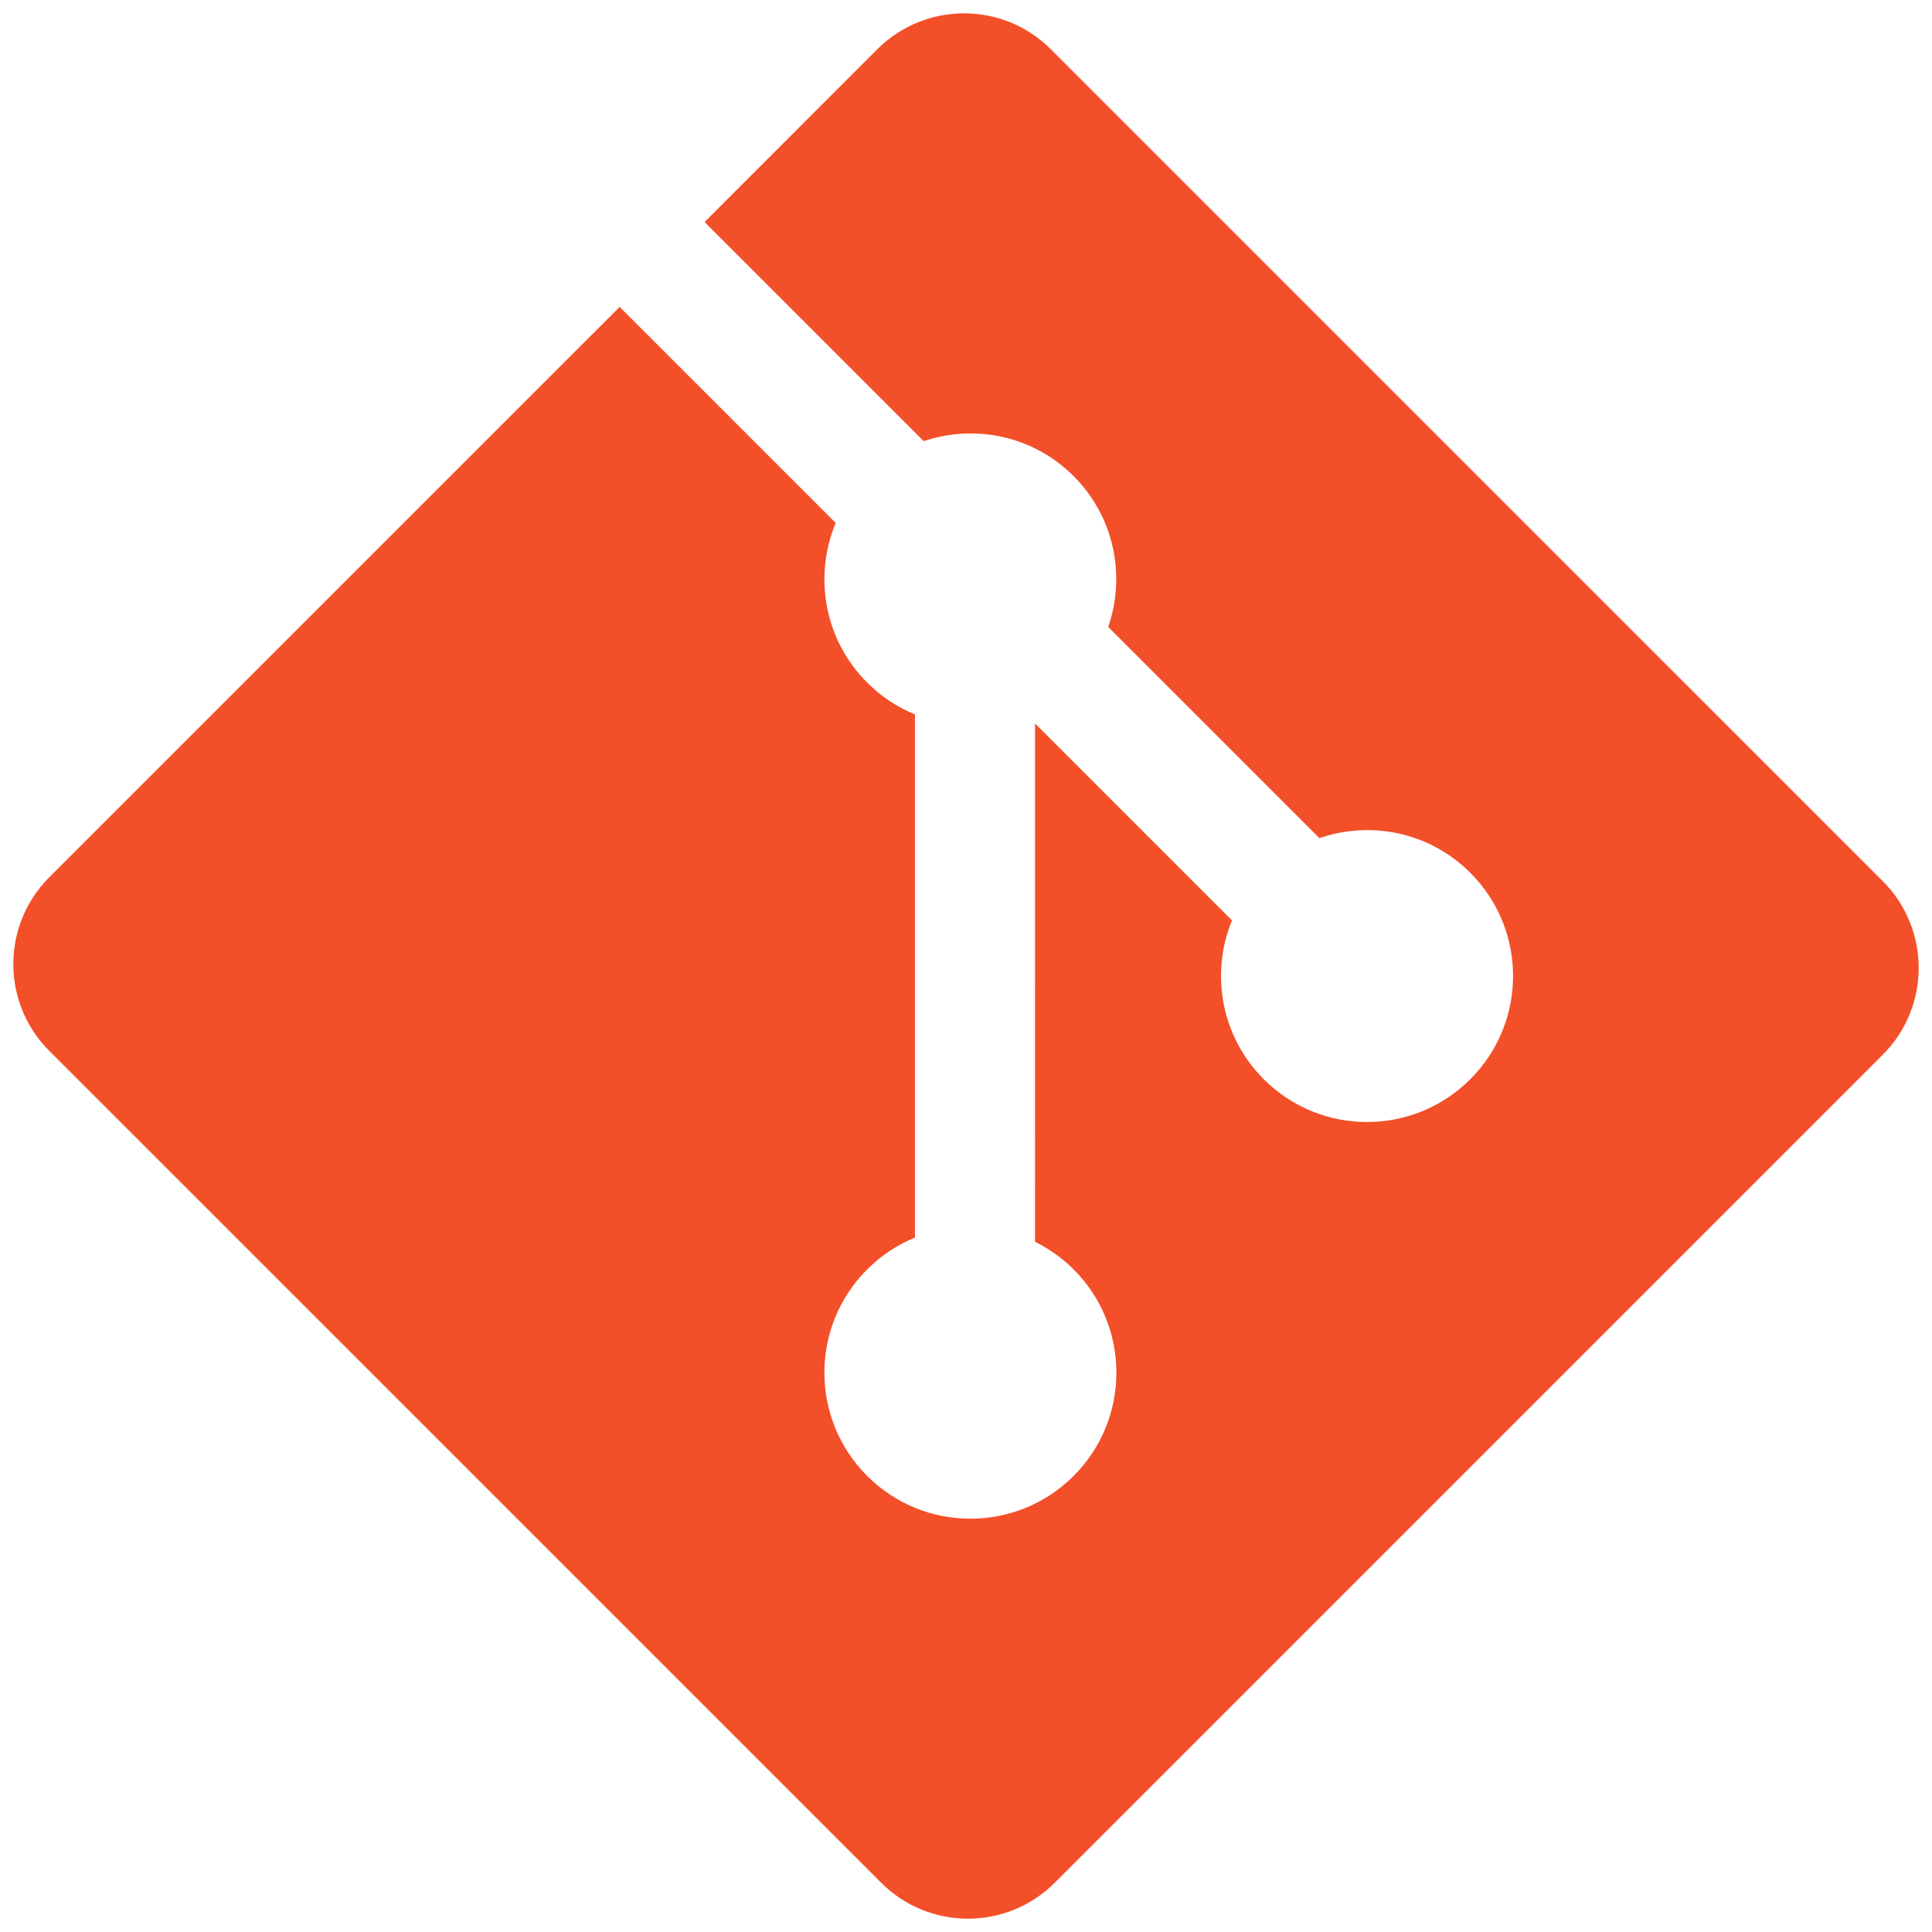
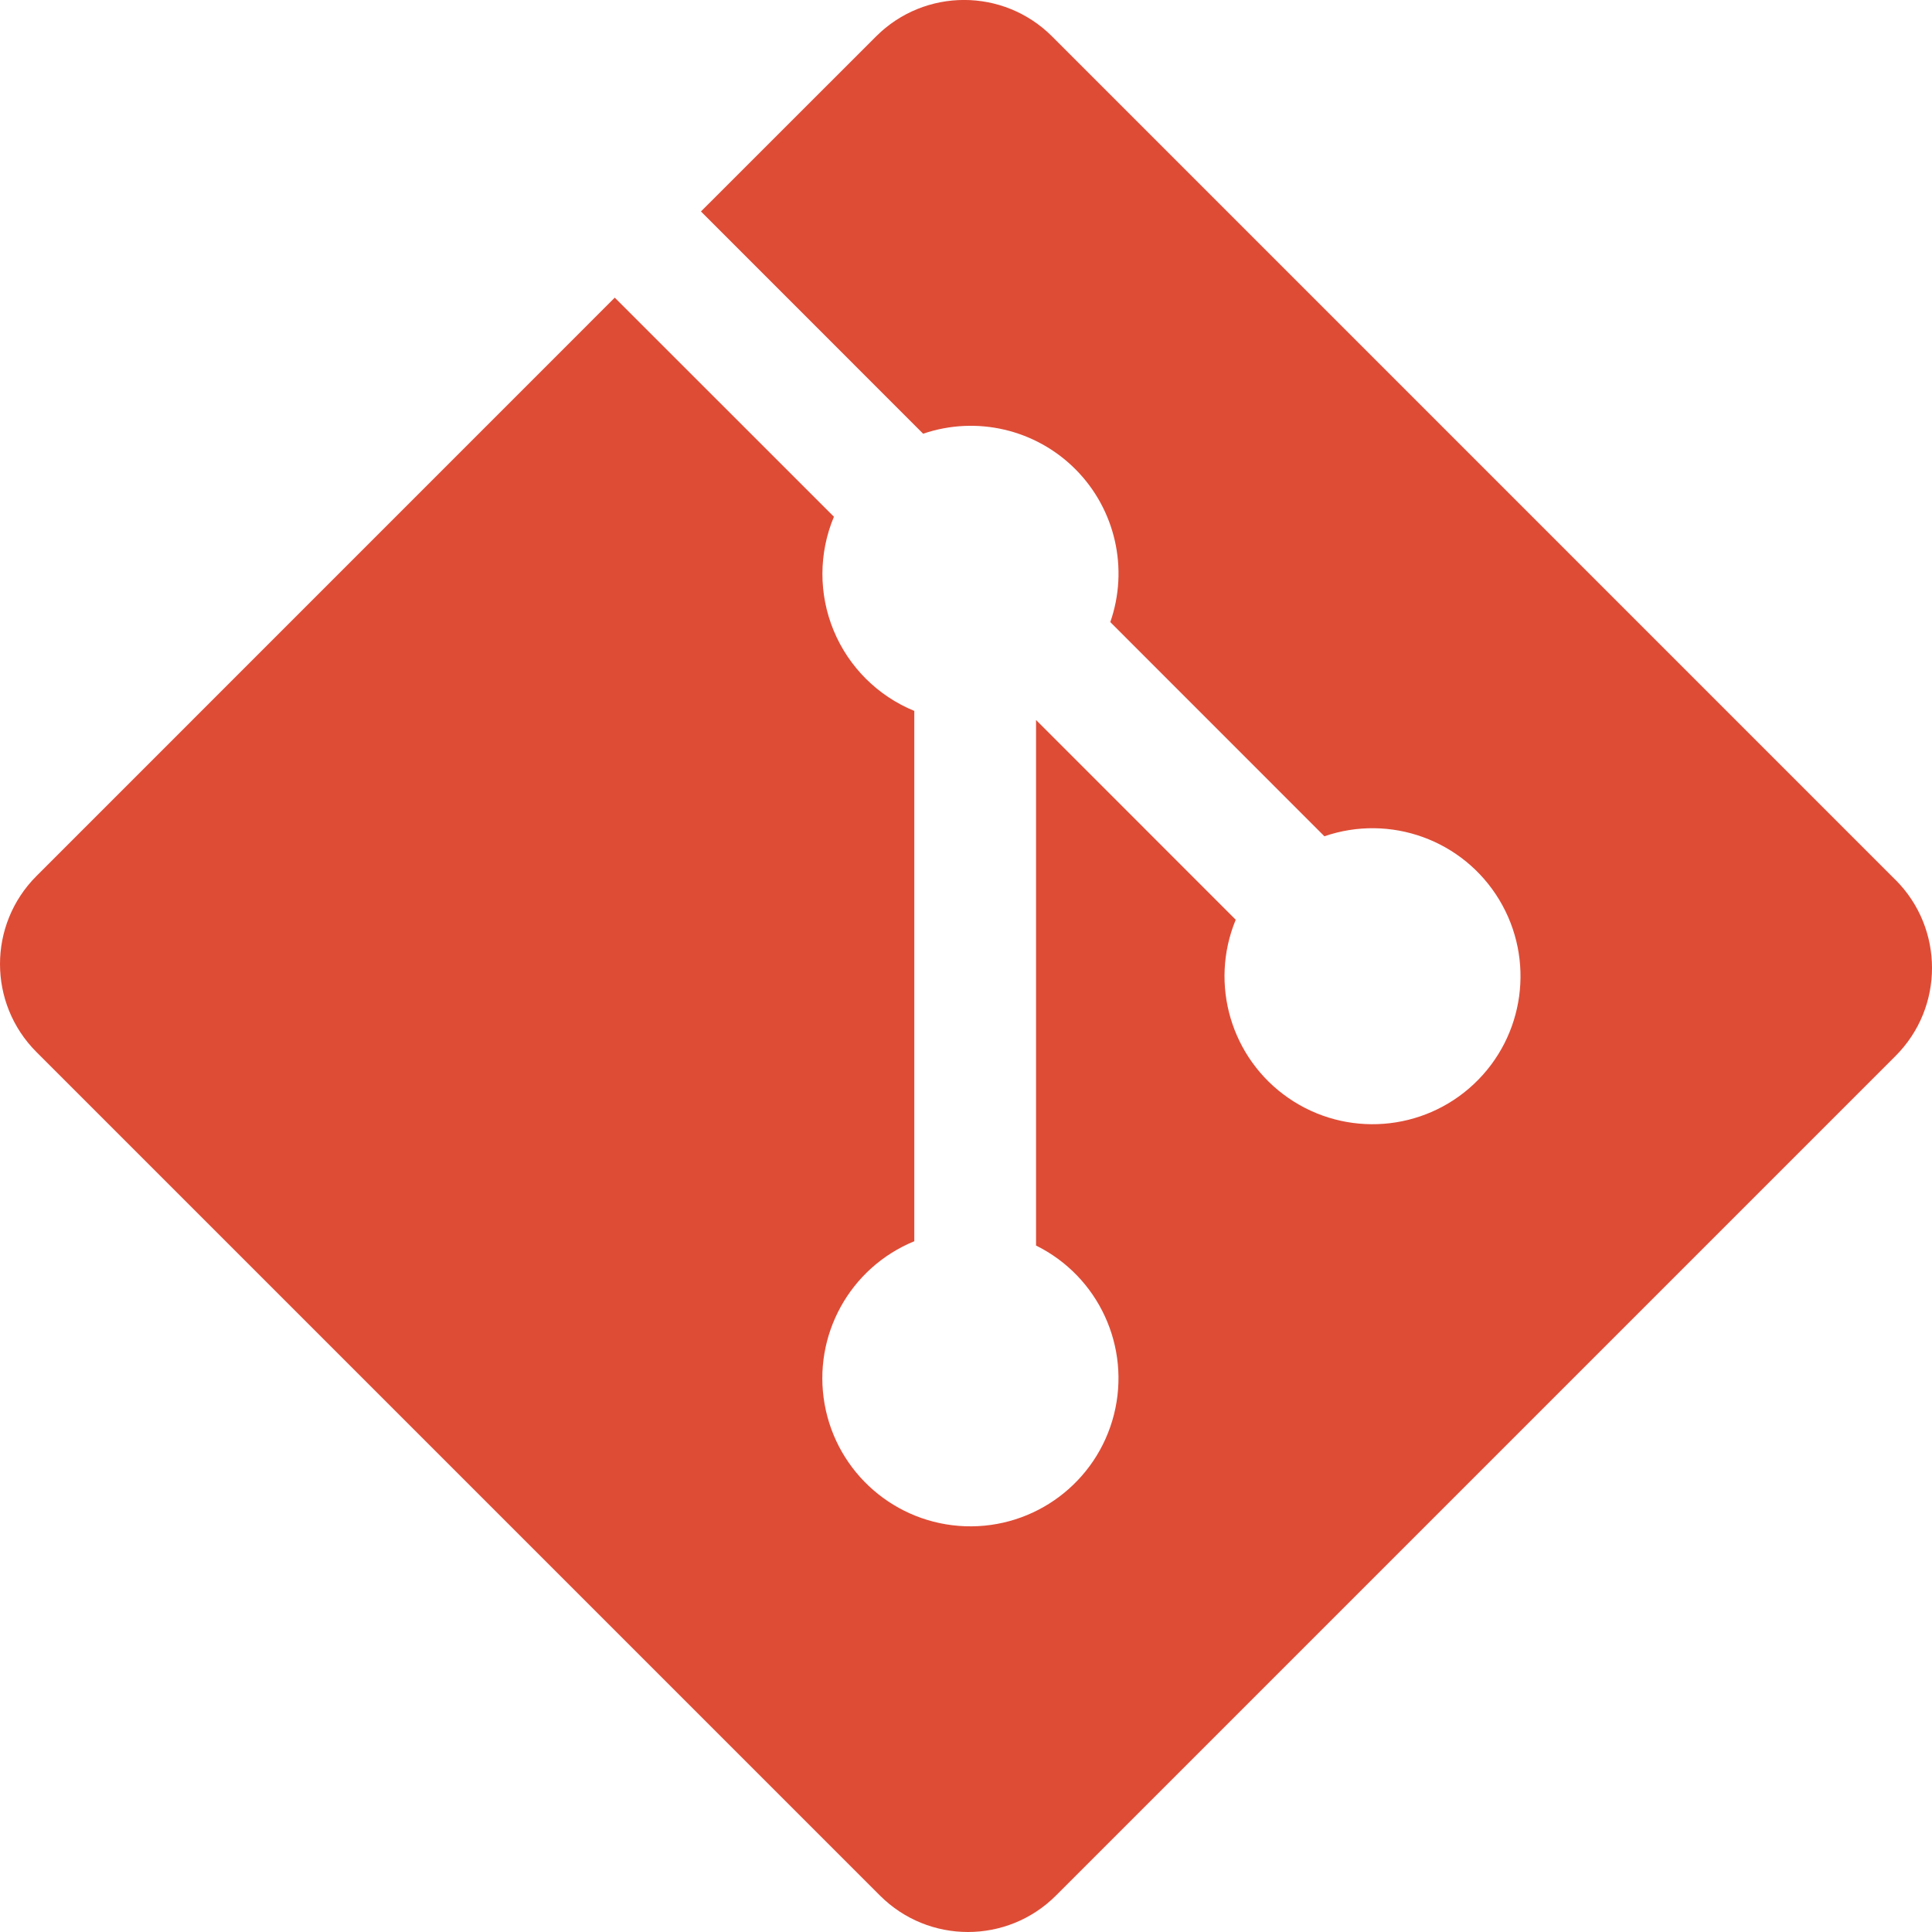
- <svg xmlns="http://www.w3.org/2000/svg" viewBox="0 0 128 128" id="git">
-   <path fill="#F34F29" d="M124.737 58.378l-55.116-55.114c-3.172-3.174-8.32-3.174-11.497 0l-11.444 11.446 14.518 14.518c3.375-1.139 7.243-.375 9.932 2.314 2.703 2.706 3.461 6.607 2.294 9.993l13.992 13.993c3.385-1.167 7.292-.413 9.994 2.295 3.78 3.777 3.78 9.9 0 13.679-3.78 3.78-9.901 3.78-13.683 0-2.842-2.844-3.545-7.019-2.105-10.521l-13.048-13.048-.002 34.341c.922.455 1.791 1.063 2.559 1.828 3.778 3.777 3.778 9.898 0 13.683-3.779 3.777-9.904 3.777-13.679 0-3.778-3.784-3.778-9.905 0-13.683.934-.933 2.014-1.638 3.167-2.11v-34.659c-1.153-.472-2.231-1.172-3.167-2.111-2.862-2.86-3.551-7.06-2.083-10.576l-14.313-14.313-37.792 37.79c-3.175 3.177-3.175 8.325 0 11.5l55.117 55.114c3.174 3.174 8.32 3.174 11.499 0l54.858-54.858c3.174-3.176 3.174-8.327-.001-11.501z" />
+ <svg xmlns="http://www.w3.org/2000/svg" preserveAspectRatio="xMidYMid" viewBox="0 0 256 256">
+   <path d="M251.17 116.6 139.4 4.82a16.49 16.49 0 0 0-23.31 0l-23.21 23.2 29.44 29.45a19.57 19.57 0 0 1 24.8 24.96l28.37 28.38a19.61 19.61 0 1 1-11.75 11.06L137.28 95.4v69.64a19.62 19.62 0 1 1-16.13-.57V94.2a19.61 19.61 0 0 1-10.65-25.73L81.46 39.44 4.83 116.08a16.49 16.49 0 0 0 0 23.32L116.6 251.17a16.49 16.49 0 0 0 23.32 0l111.25-111.25a16.5 16.5 0 0 0 0-23.33" fill="#DE4C36" />
</svg>
